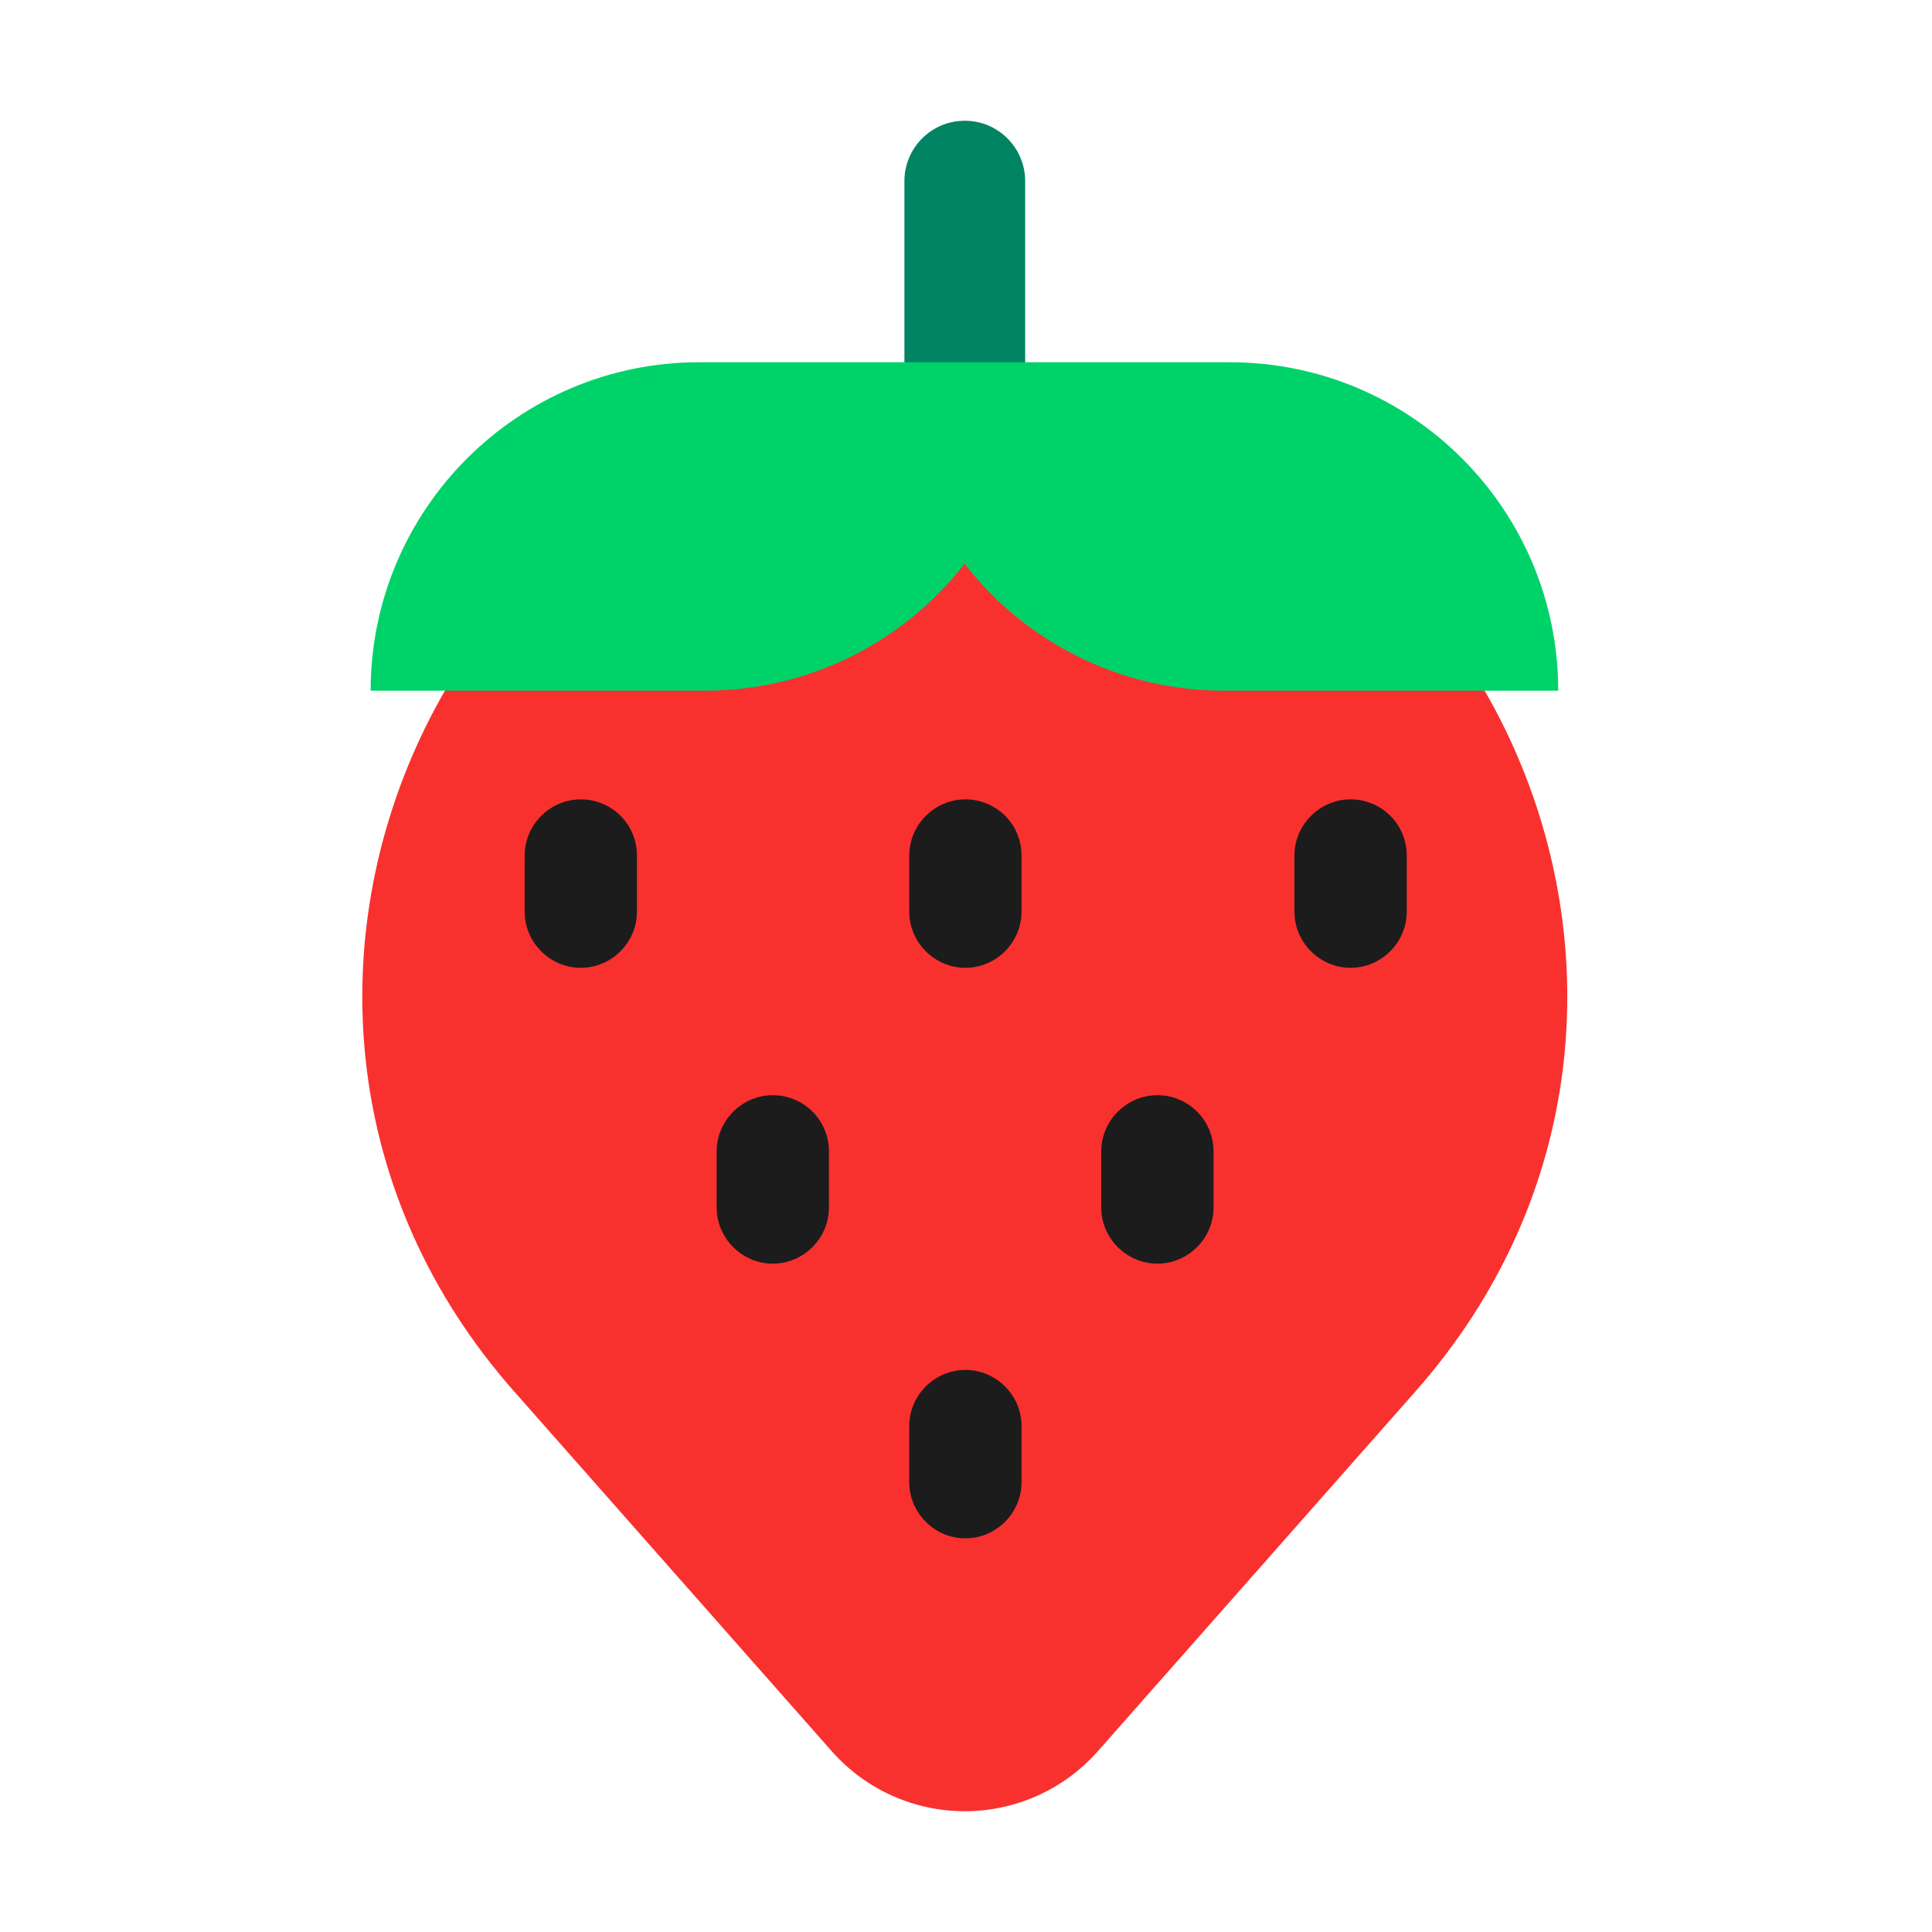
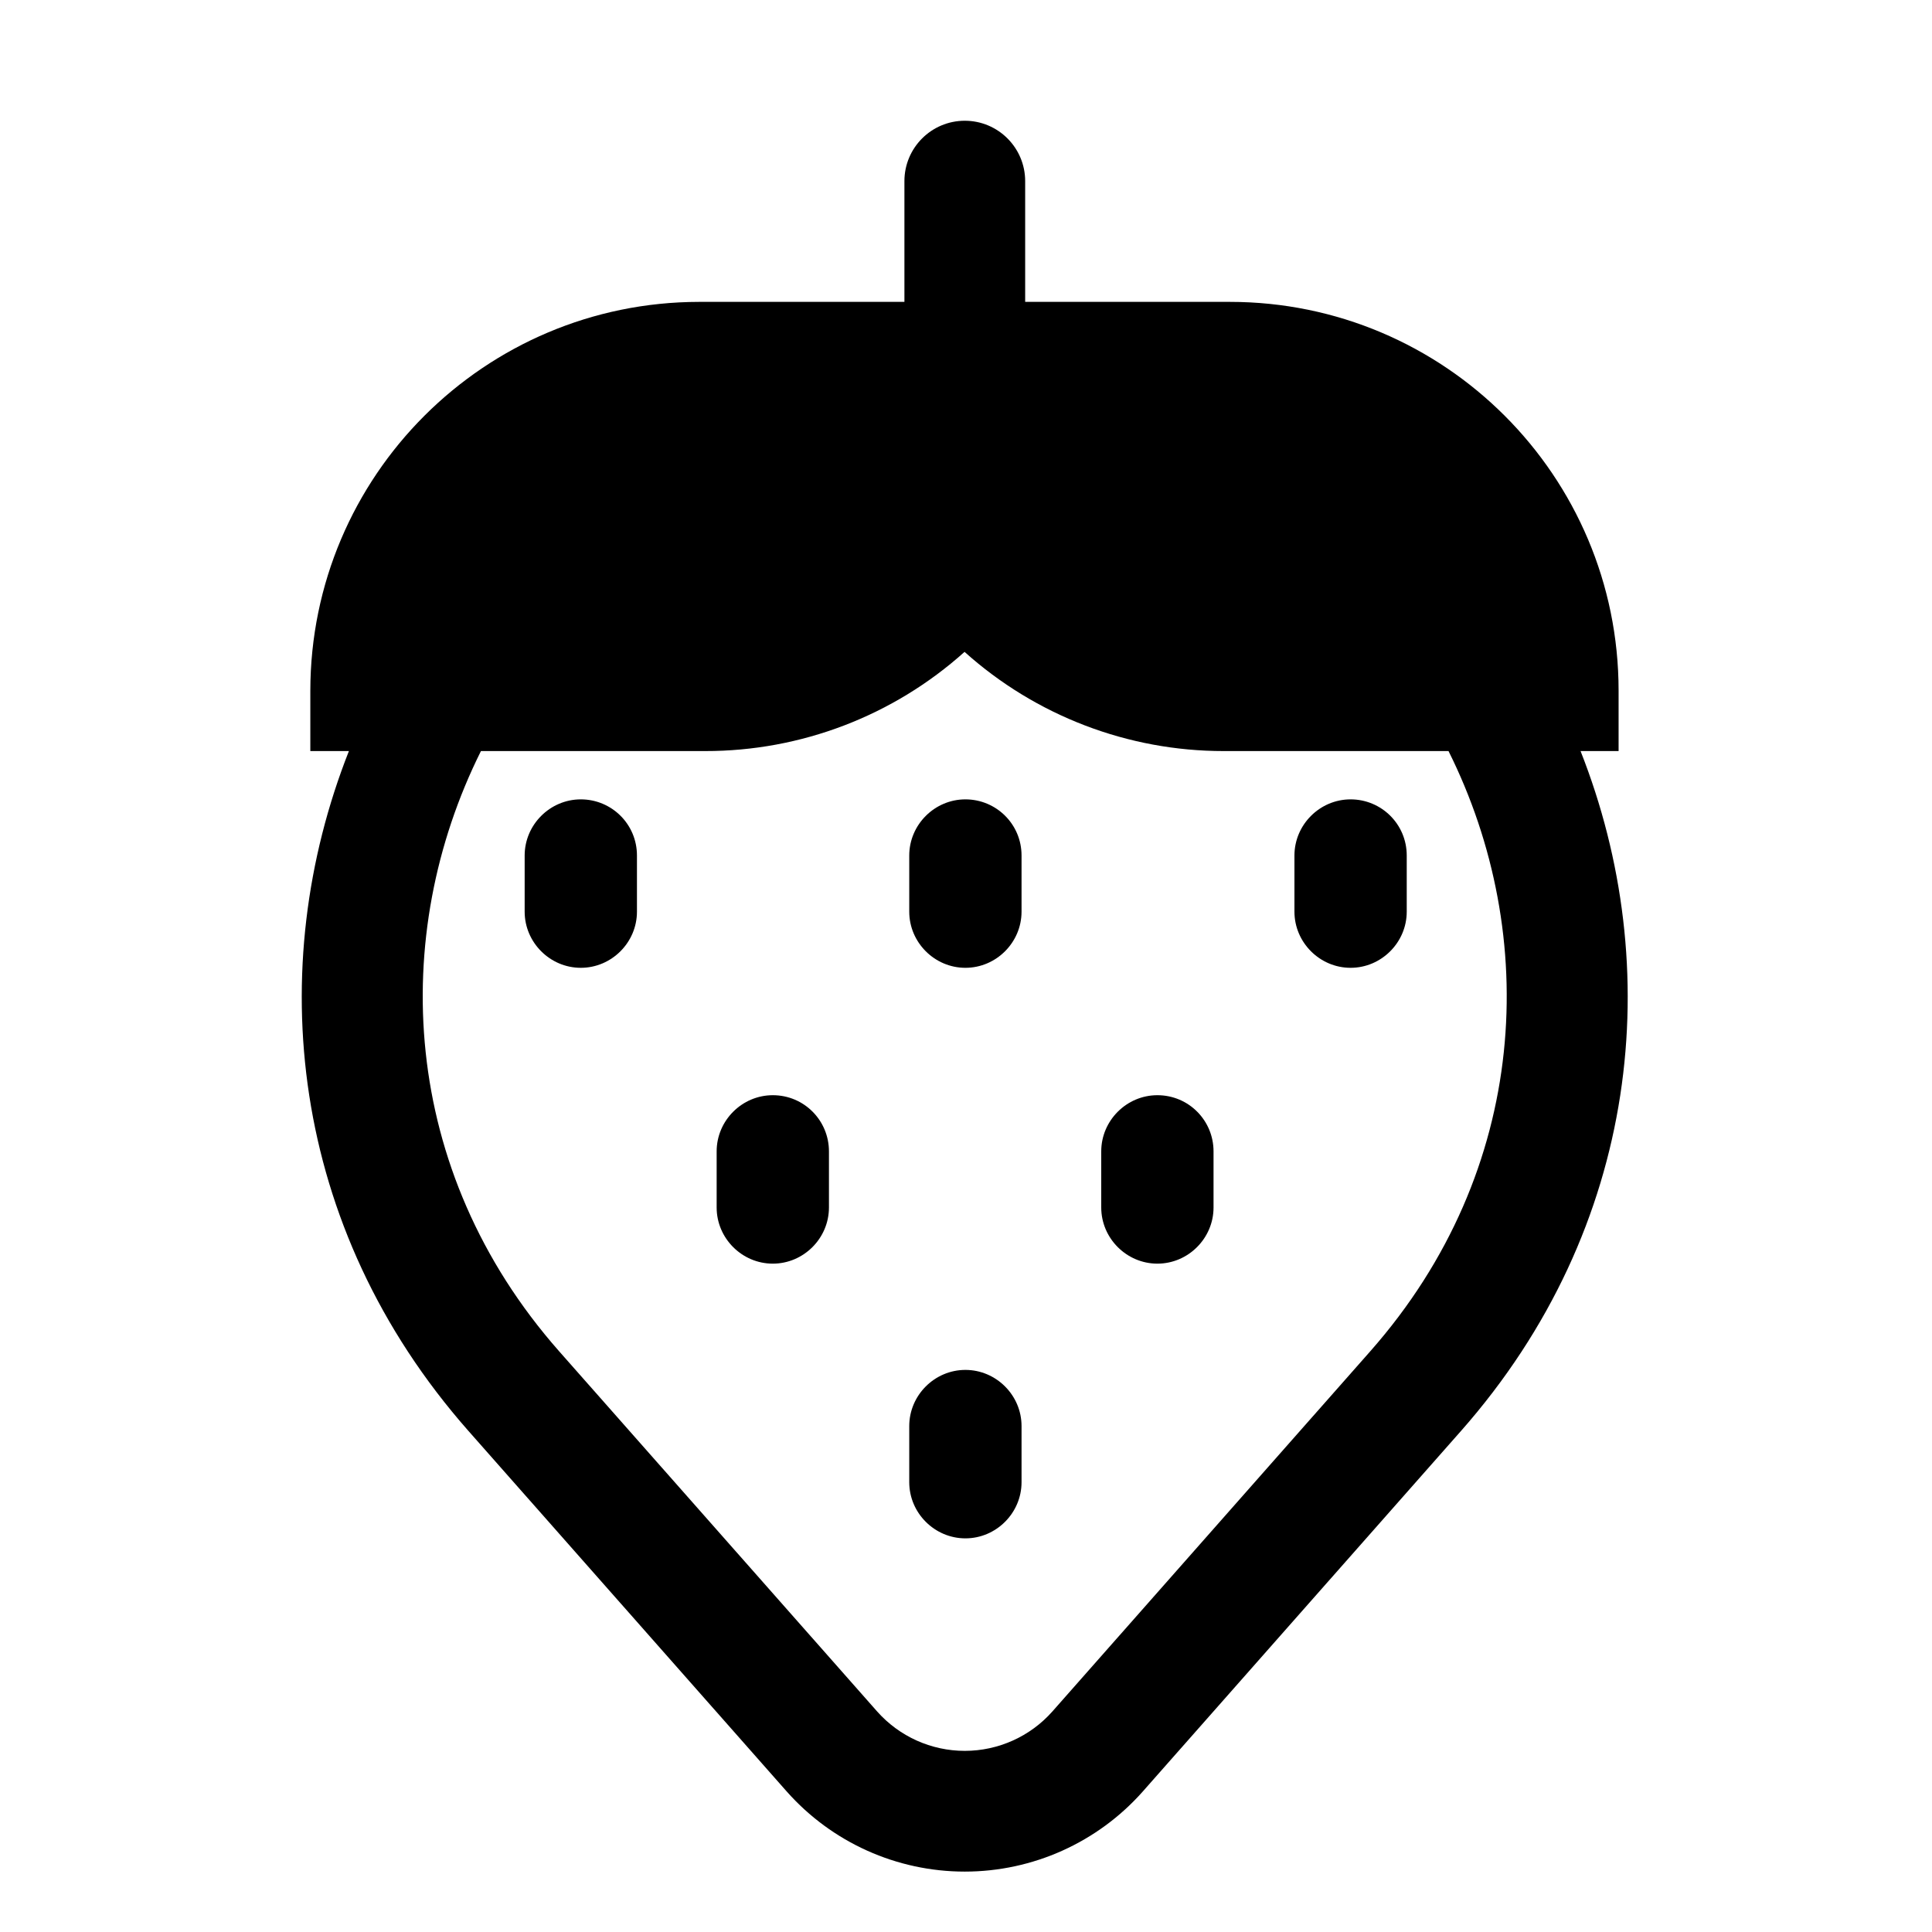
- <svg xmlns="http://www.w3.org/2000/svg" viewBox="0 0 32 32">
-   <g fill="none">
-     <path fill="#008463" d="M15.98 2a1 1 0 0 1 1 1v4.41a1 1 0 1 1-2 0V3a1 1 0 0 1 1-1" />
-     <path fill="#f8312f" d="m18.18 29.01l5.27-5.97c5.67-6.43 1.11-16.55-7.47-16.55S2.84 16.61 8.51 23.04l5.27 5.97a2.94 2.94 0 0 0 4.4 0" />
-     <path fill="#1c1c1c" d="M9.62 13.24c-.51 0-.93.42-.93.93v.93c0 .51.42.93.93.93s.93-.42.93-.93v-.93c0-.52-.42-.93-.93-.93m2.25 5.83c0-.51.42-.93.93-.93c.52 0 .93.42.93.93V20c0 .51-.42.93-.93.93s-.93-.42-.93-.93zm6.37 0c0-.51.42-.93.93-.93c.52 0 .93.42.93.93V20c0 .51-.42.93-.93.93s-.93-.42-.93-.93zm-3.18-4.9c0-.51.42-.93.93-.93s.93.41.93.93v.93c0 .51-.42.93-.93.93s-.93-.42-.93-.93zm.93 8.52c-.51 0-.93.42-.93.93v.93c0 .51.42.93.93.93s.93-.42.93-.93v-.93c0-.51-.42-.93-.93-.93m5.45-8.52c0-.51.42-.93.93-.93s.93.41.93.93v.93c0 .51-.42.93-.93.93s-.93-.42-.93-.93z" />
-     <path fill="#00d26a" d="M6.14 11.44h5.54a5.43 5.43 0 0 0 4.296-2.103a5.43 5.43 0 0 0 4.293 2.103h5.54c0-3-2.43-5.44-5.44-5.44h-8.79c-3 0-5.44 2.44-5.44 5.44" />
+ <svg xmlns="http://www.w3.org/2000/svg" viewBox="0 0 32 32" id="icon">
+   <g fill="currentColor">
+     <path d="M9.62 13.24c-.51 0-.93.42-.93.93v.93c0 .51.42.93.93.93s.93-.42.93-.93v-.93c0-.52-.42-.93-.93-.93m2.25 5.83c0-.51.42-.93.93-.93c.52 0 .93.42.93.93V20c0 .51-.42.93-.93.93s-.93-.42-.93-.93zm7.3-.93c-.51 0-.93.42-.93.93V20c0 .51.42.93.93.93s.93-.42.93-.93v-.93c0-.51-.41-.93-.93-.93m-4.11-3.97c0-.51.42-.93.93-.93s.93.41.93.93v.93c0 .51-.42.93-.93.93s-.93-.42-.93-.93zm0 9.45c0-.51.42-.93.93-.93s.93.42.93.93v.93c0 .51-.42.93-.93.93s-.93-.42-.93-.93zm6.38-9.45c0-.51.42-.93.93-.93s.93.41.93.93v.93c0 .51-.42.93-.93.93s-.93-.42-.93-.93z" />
+     <path d="M16.98 3a1 1 0 1 0-2 0v2h-3.4a6.446 6.446 0 0 0-6.44 6.44v1h.639c-1.412 3.576-1 7.882 1.98 11.261l5.272 5.972a3.94 3.94 0 0 0 5.897 0l5.271-5.972c2.98-3.379 3.392-7.685 1.98-11.261h.63v-1A6.44 6.44 0 0 0 20.37 5h-3.39zm-9.014 9.44h3.713a6.42 6.42 0 0 0 4.297-1.643a6.42 6.42 0 0 0 4.293 1.643h3.723c1.522 3.051 1.35 6.94-1.293 9.938l-5.268 5.969a1.94 1.94 0 0 1-2.903 0l-5.27-5.969c-2.642-2.998-2.814-6.887-1.292-9.938" />
  </g>
</svg>
